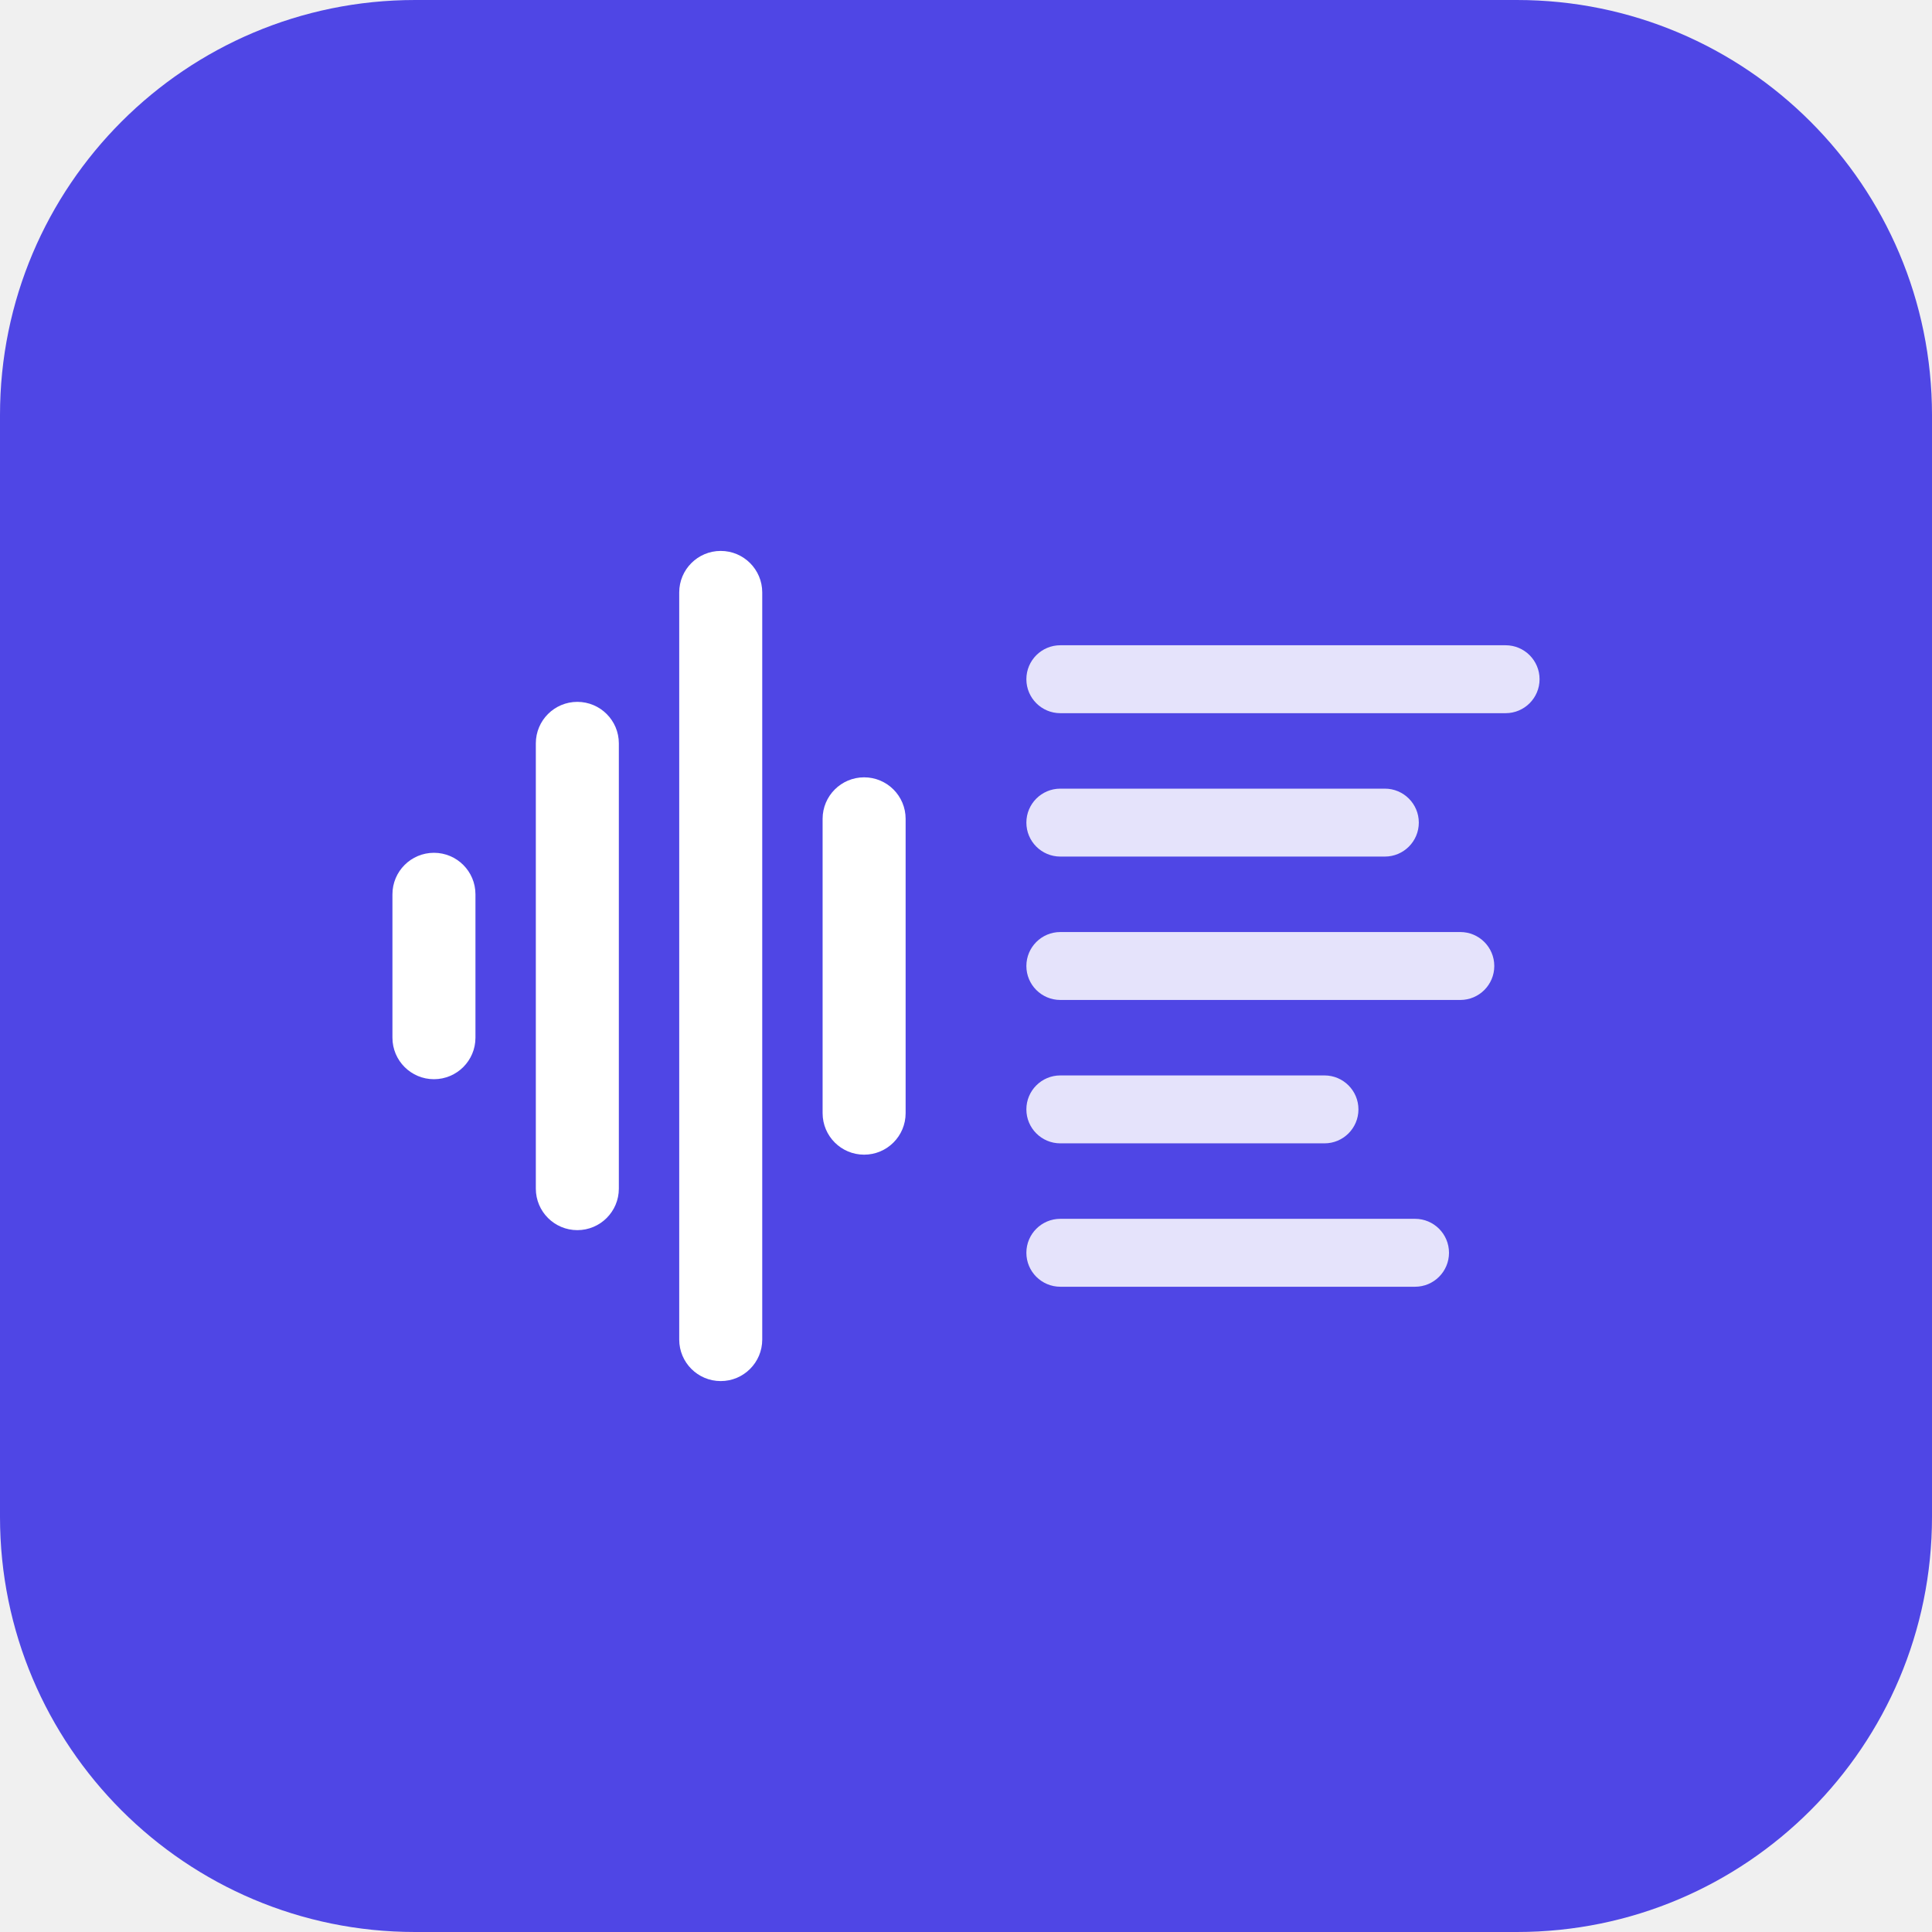
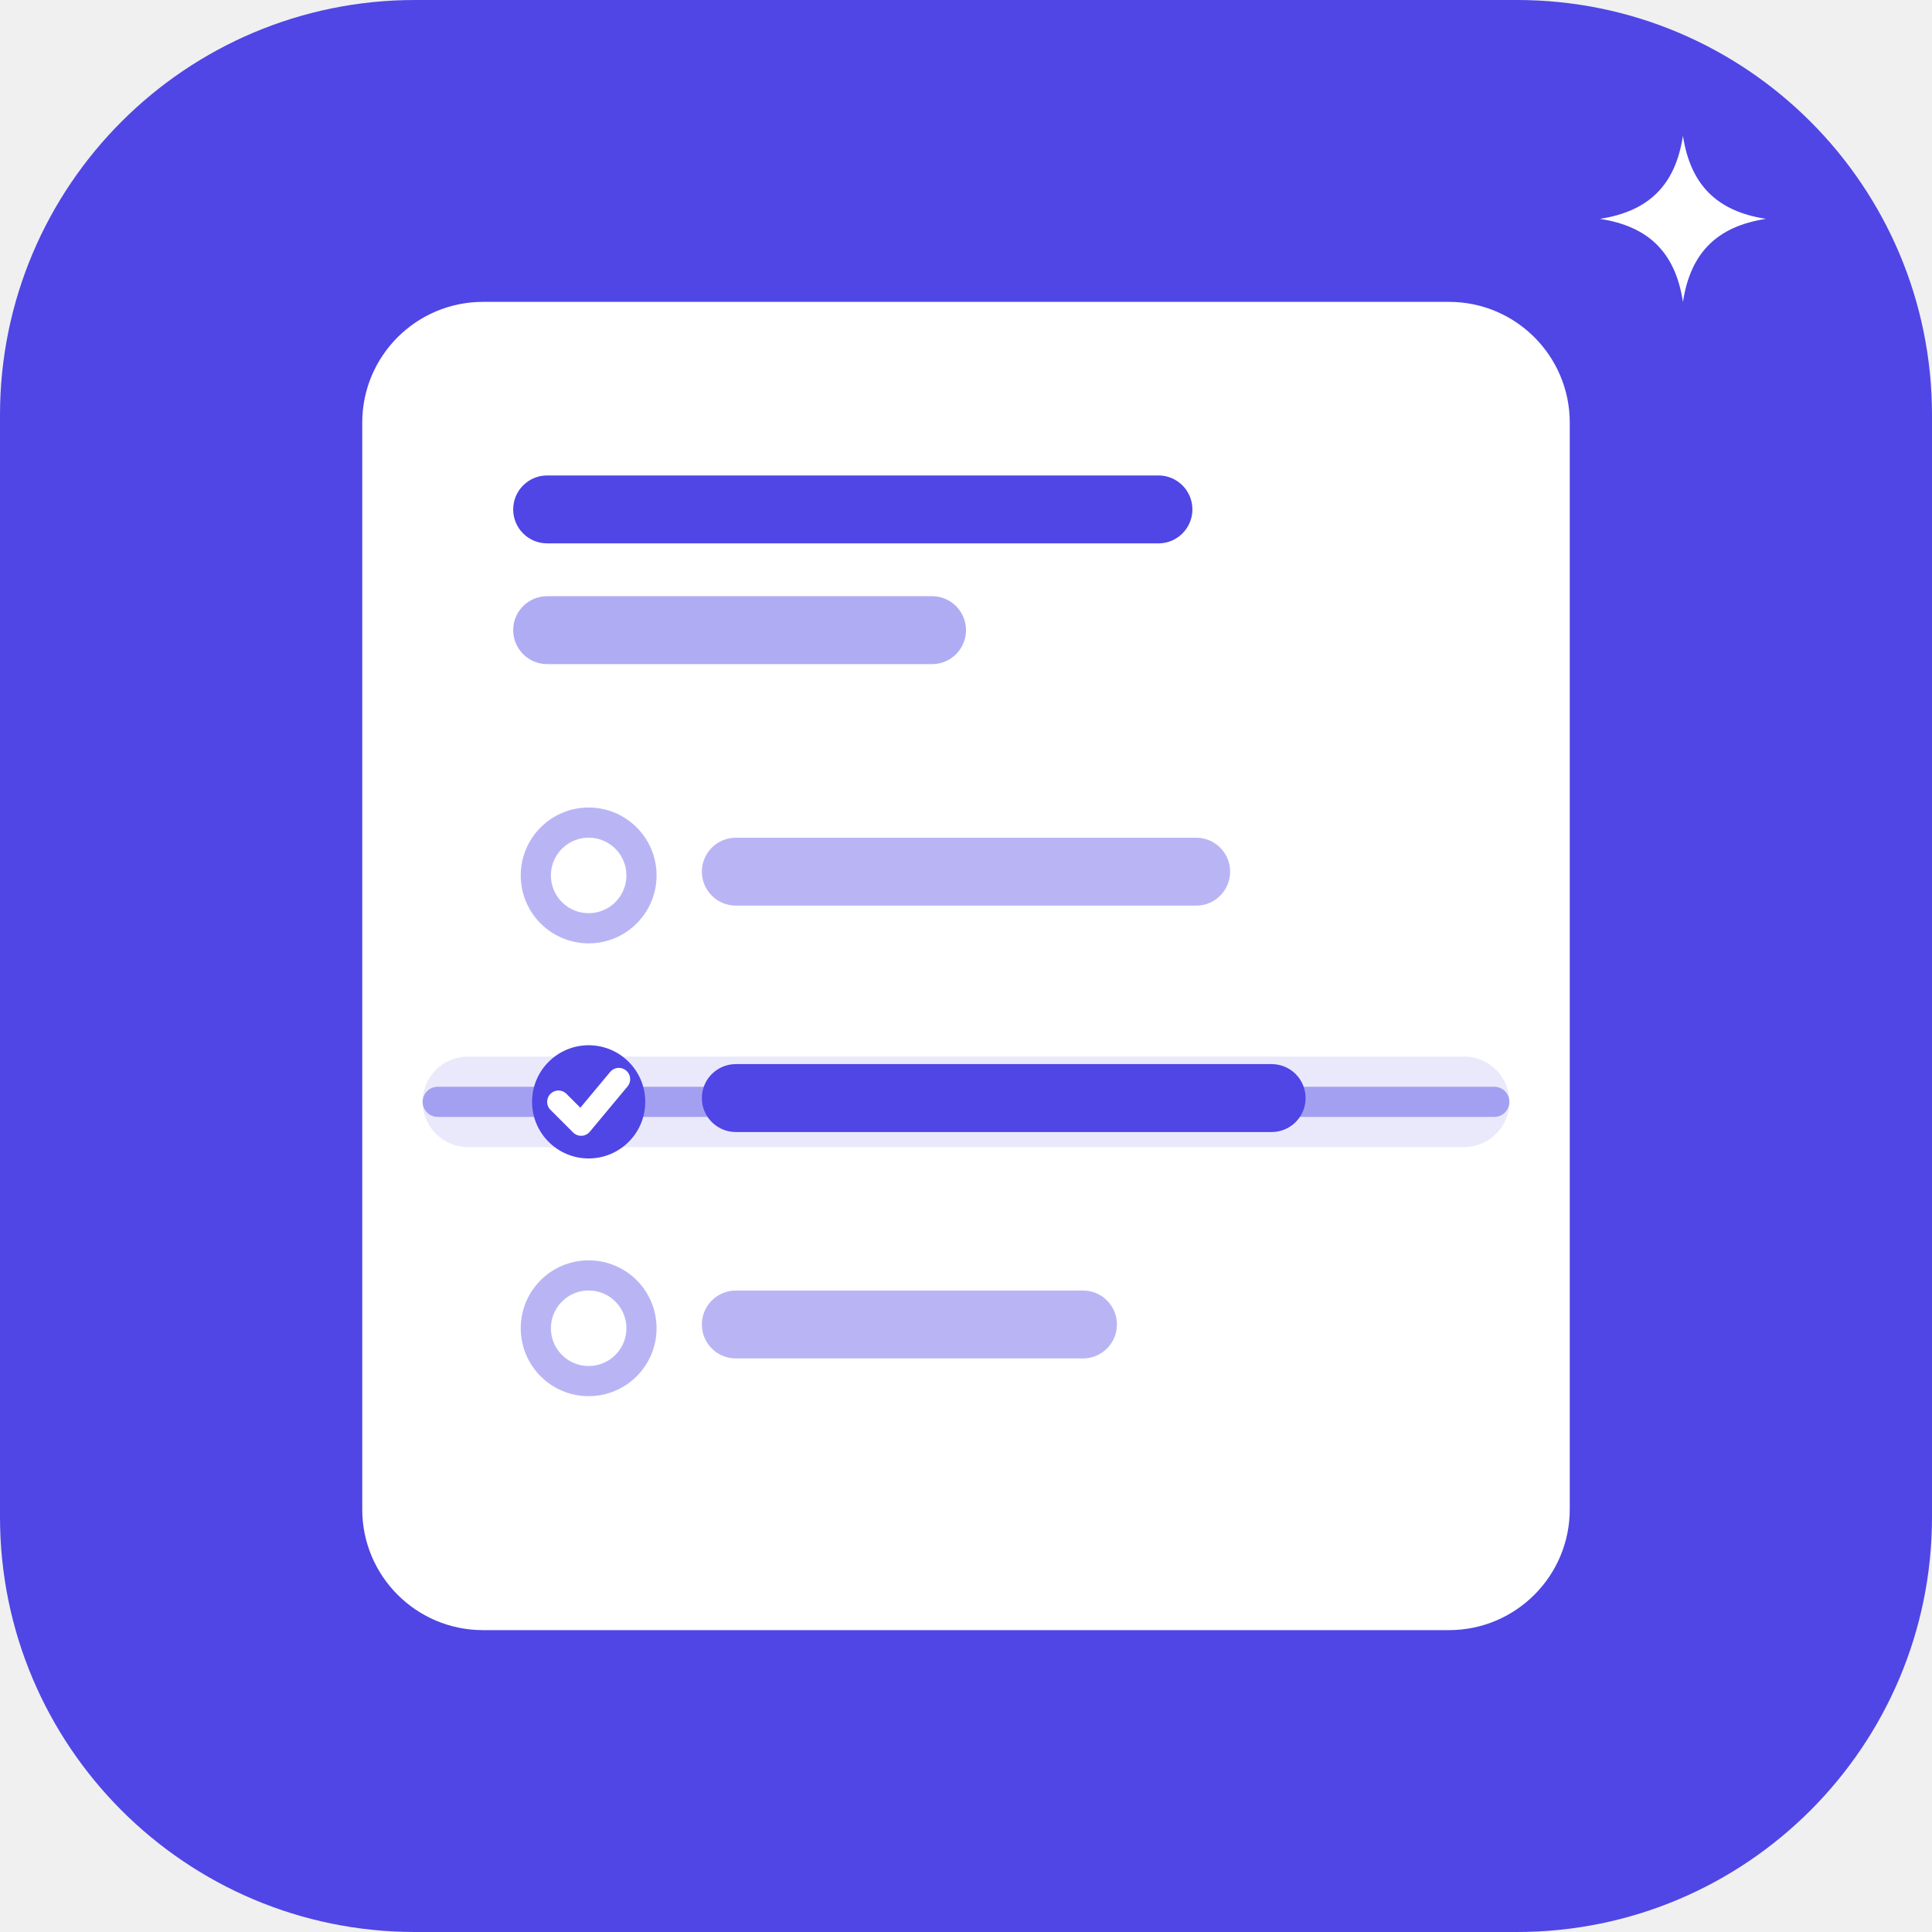
<svg xmlns="http://www.w3.org/2000/svg" width="512" height="512" viewBox="0 0 512 512" fill="none">
  <rect width="512" height="512" rx="110" fill="#4F46E5" />
-   <rect x="104" y="226" width="22" height="60" rx="11" fill="#FFFFFF" />
-   <rect x="142" y="186" width="22" height="140" rx="11" fill="#FFFFFF" />
-   <rect x="180" y="146" width="22" height="220" rx="11" fill="#FFFFFF" />
-   <rect x="218" y="206" width="22" height="100" rx="11" fill="#FFFFFF" />
-   <rect x="272" y="171" width="136" height="18" rx="9" fill="#FFFFFF" opacity="0.85" />
-   <rect x="272" y="209" width="104" height="18" rx="9" fill="#FFFFFF" opacity="0.85" />
-   <rect x="272" y="247" width="124" height="18" rx="9" fill="#FFFFFF" opacity="0.85" />
-   <rect x="272" y="285" width="88" height="18" rx="9" fill="#FFFFFF" opacity="0.85" />
-   <rect x="272" y="323" width="112" height="18" rx="9" fill="#FFFFFF" opacity="0.85" />
+   <rect x="96" y="80" width="320" height="352" rx="32" fill="#FFFFFF" />
+   <rect x="136" y="126" width="180" height="18" rx="9" fill="#4F46E5" />
+   <rect x="136" y="158" width="120" height="18" rx="9" fill="#4F46E5" opacity="0.45" />
+   <rect x="112" y="280" width="288" height="24" rx="12" fill="#4F46E5" opacity="0.12" />
+   <rect x="112" y="288" width="288" height="8" rx="4" fill="#4F46E5" opacity="0.45" />
+   <circle cx="156" cy="232" r="14" stroke="#4F46E5" stroke-width="8" fill="none" opacity="0.4" />
+   <rect x="186" y="222" width="140" height="18" rx="9" fill="#4F46E5" opacity="0.4" />
+   <circle cx="156" cy="292" r="15" fill="#4F46E5" />
+   <path d="M148 292 L154 298 L164 286" stroke="#FFFFFF" stroke-width="6" stroke-linecap="round" stroke-linejoin="round" fill="none" />
+   <rect x="186" y="282" width="160" height="18" rx="9" fill="#4F46E5" />
+   <circle cx="156" cy="352" r="14" stroke="#4F46E5" stroke-width="8" fill="none" opacity="0.4" />
+   <rect x="186" y="342" width="110" height="18" rx="9" fill="#4F46E5" opacity="0.4" />
+   <path d="M446 36 C448 49 455 56 468 58 C455 60 448 67 446 80 C444 67 437 60 424 58 C437 56 444 49 446 36 Z" fill="#FFFFFF" />
</svg>
